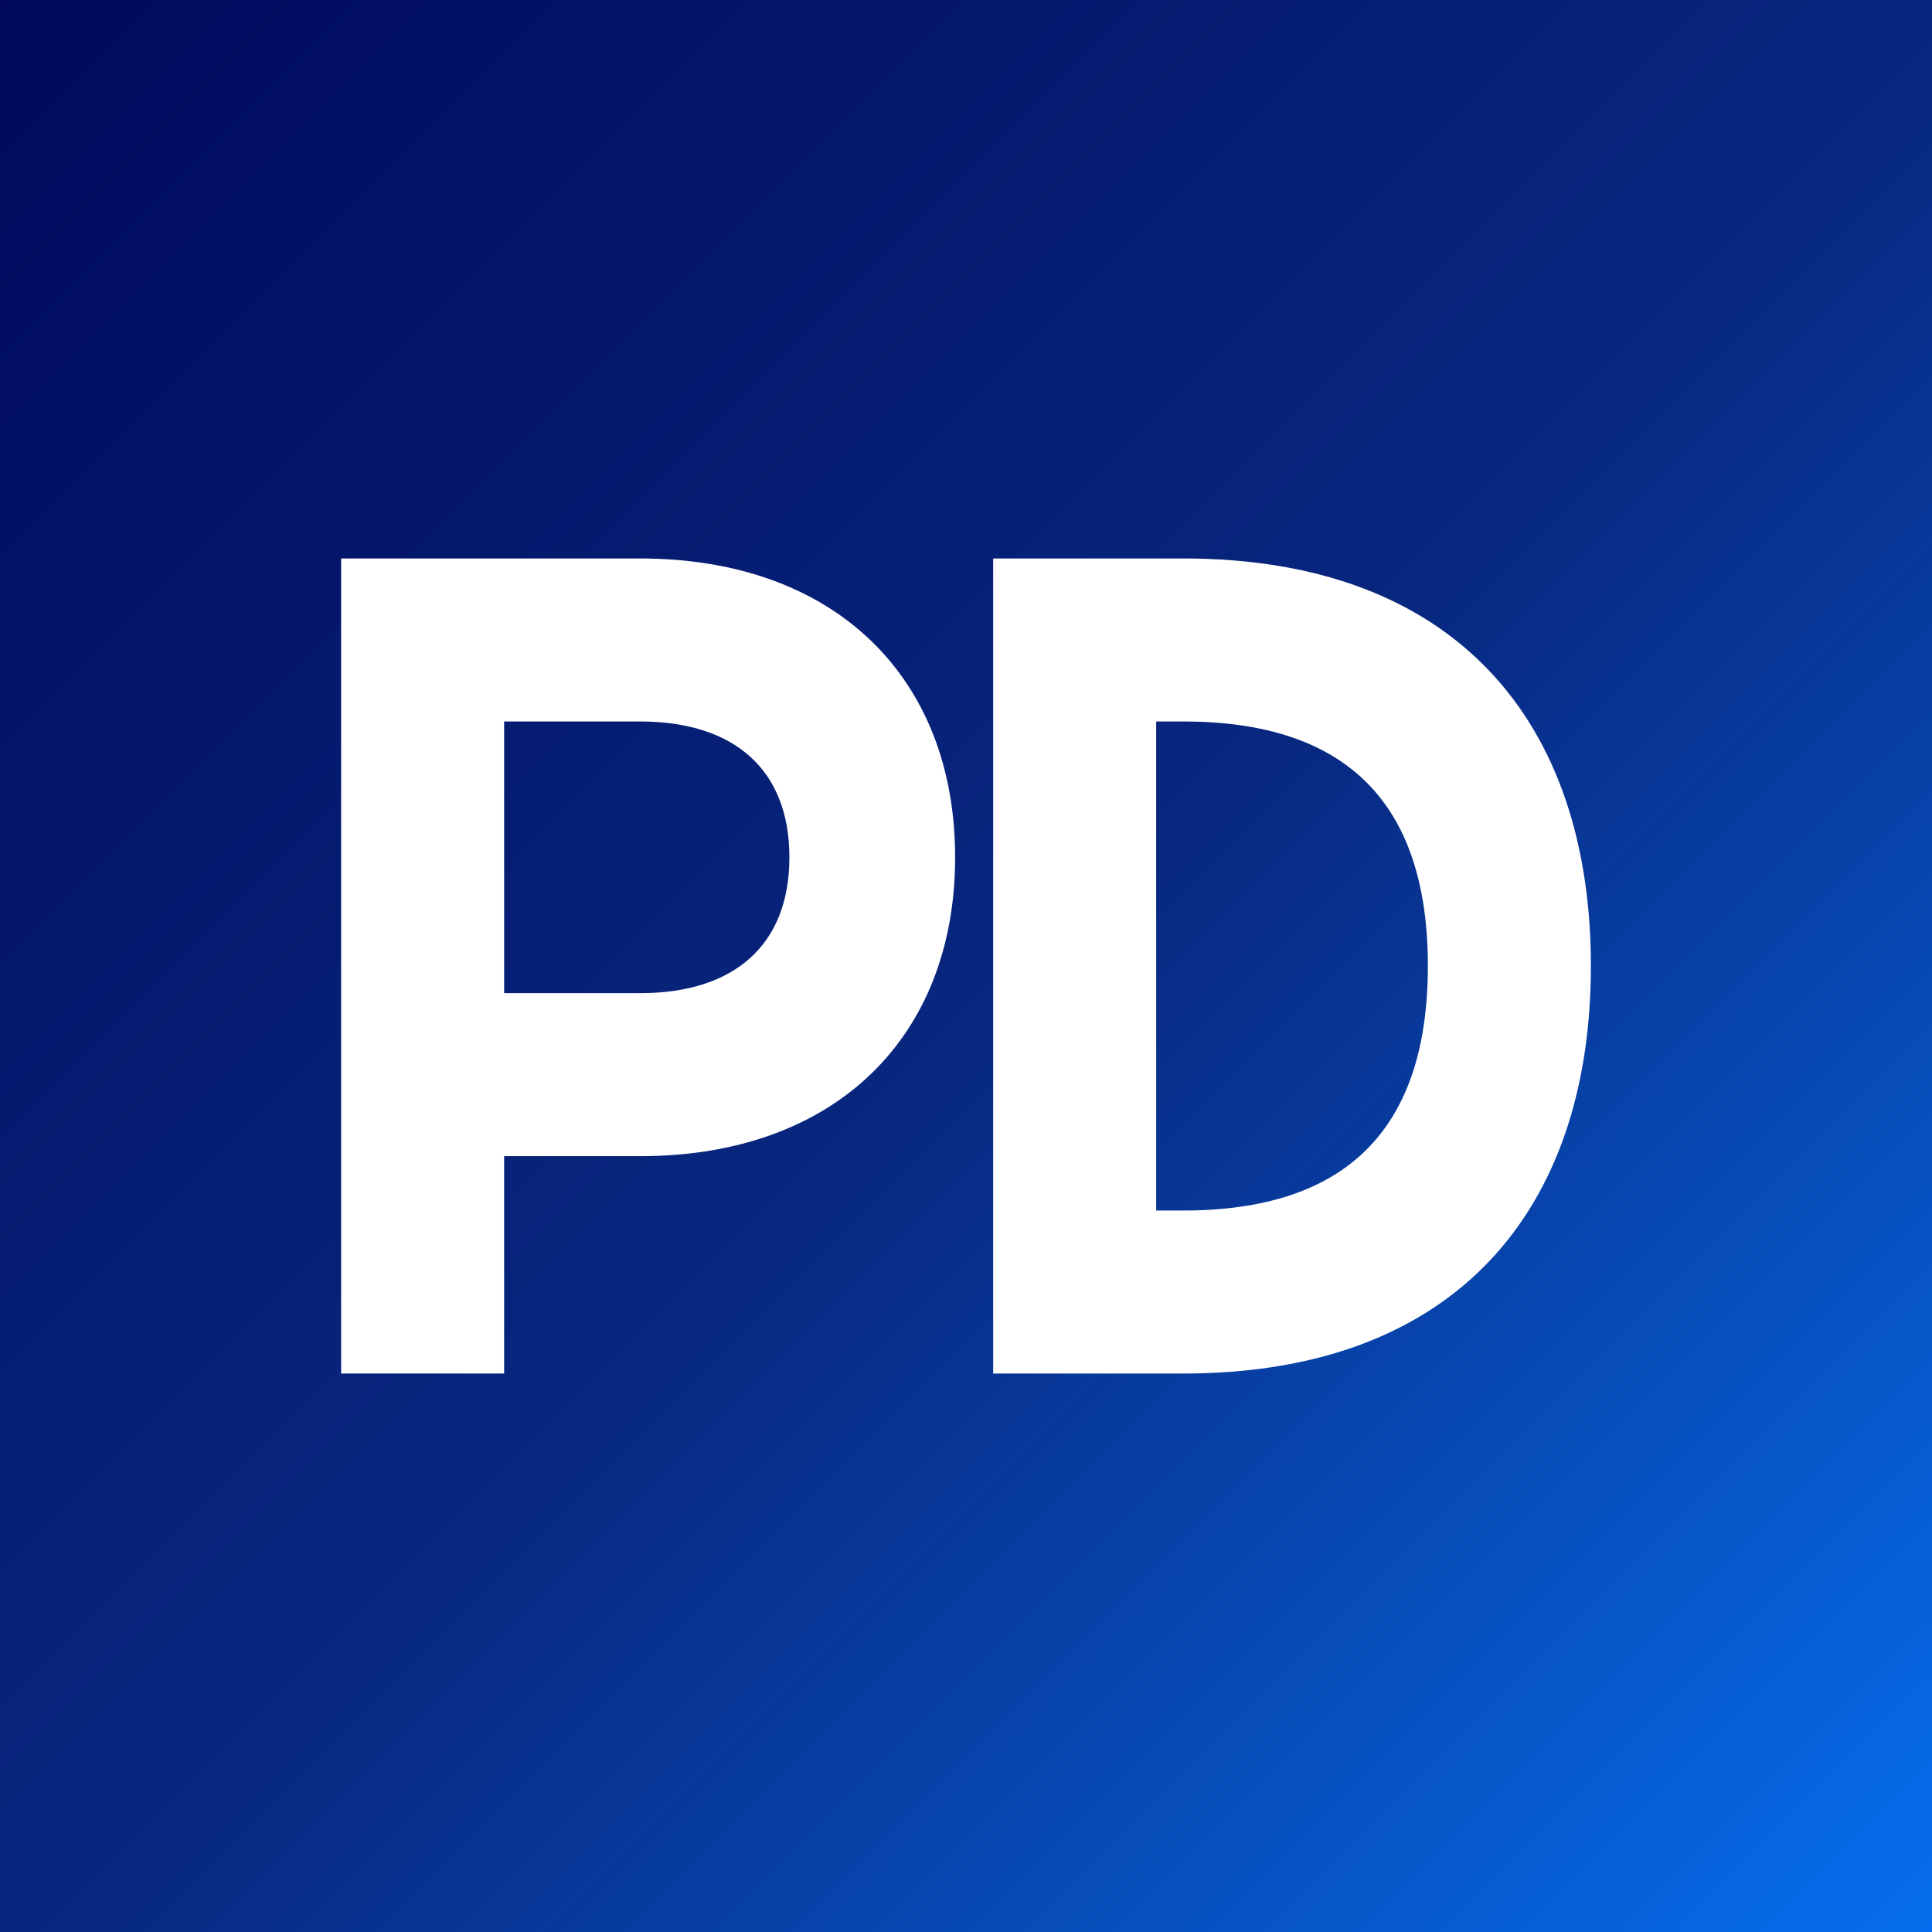
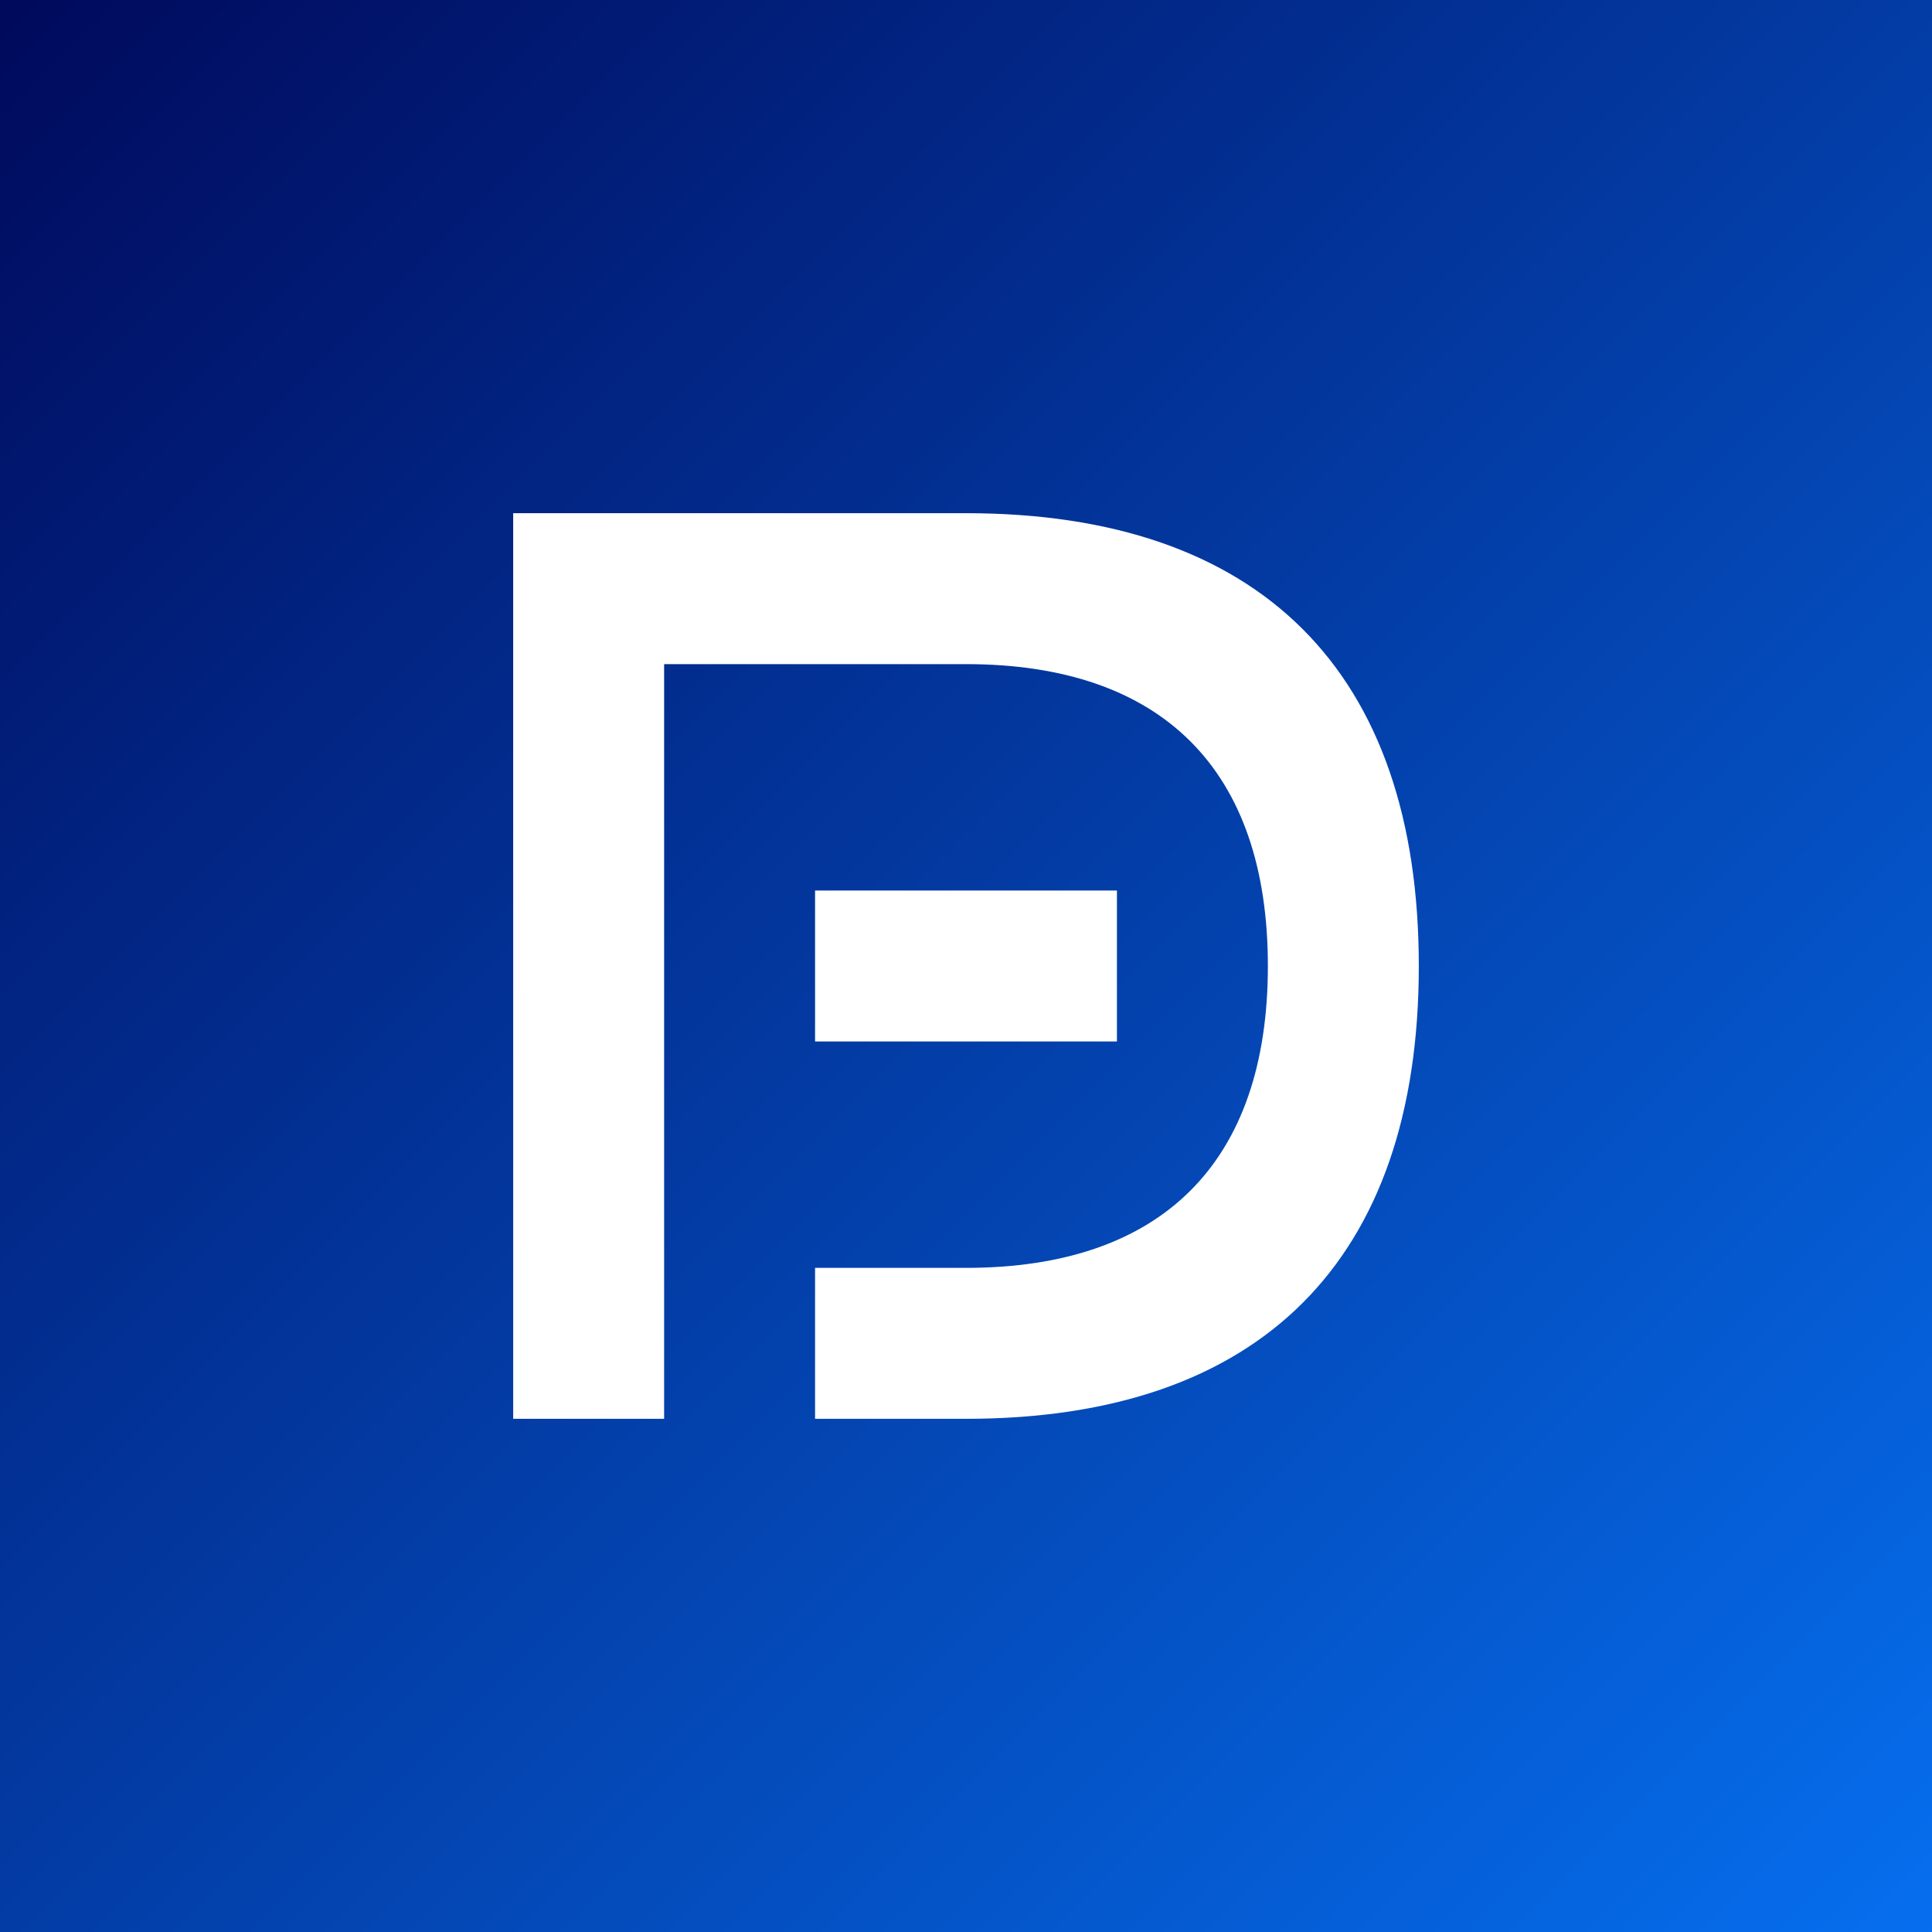
<svg xmlns="http://www.w3.org/2000/svg" width="512" height="512" viewBox="0 0 64 64">
  <defs>
    <linearGradient id="desk-blue" x1="0" y1="0" x2="1" y2="1">
      <stop stop-color="#00095b" />
-       <stop offset=".52" stop-color="#08277f" />
      <stop offset="1" stop-color="#066fef" />
    </linearGradient>
  </defs>
  <path fill="url(#desk-blue)" d="M0 0H64V64H0Z" />
-   <g fill="#fff" fill-rule="evenodd" transform="translate(.5 3.2) scale(.9)">
-     <path d="M12 47V17H23C30.2 17 34.6 21.4 34.6 28S30.2 39 23 39H18V47ZM18 23V33H23C26.5 33 28.5 31.2 28.5 28S26.5 23 23 23Z" />
-     <path d="M36 17H43C53 17 58 23 58 32S53 47 43 47H36ZM42 23V41H43C49 41 52 38 52 32S49 23 43 23Z" />
+   <g transform="translate(12 12) scale(1.25)" fill="#fff">
+     <path d="M4 4H16C23.8 4 28 8.2 28 16S23.8 28 16 28H12V24H16C21.2 24 24 21.2 24 16S21.2 8 16 8H8V28H4Z" />
+     <path d="M12 14H20V18H12Z" />
  </g>
</svg>
